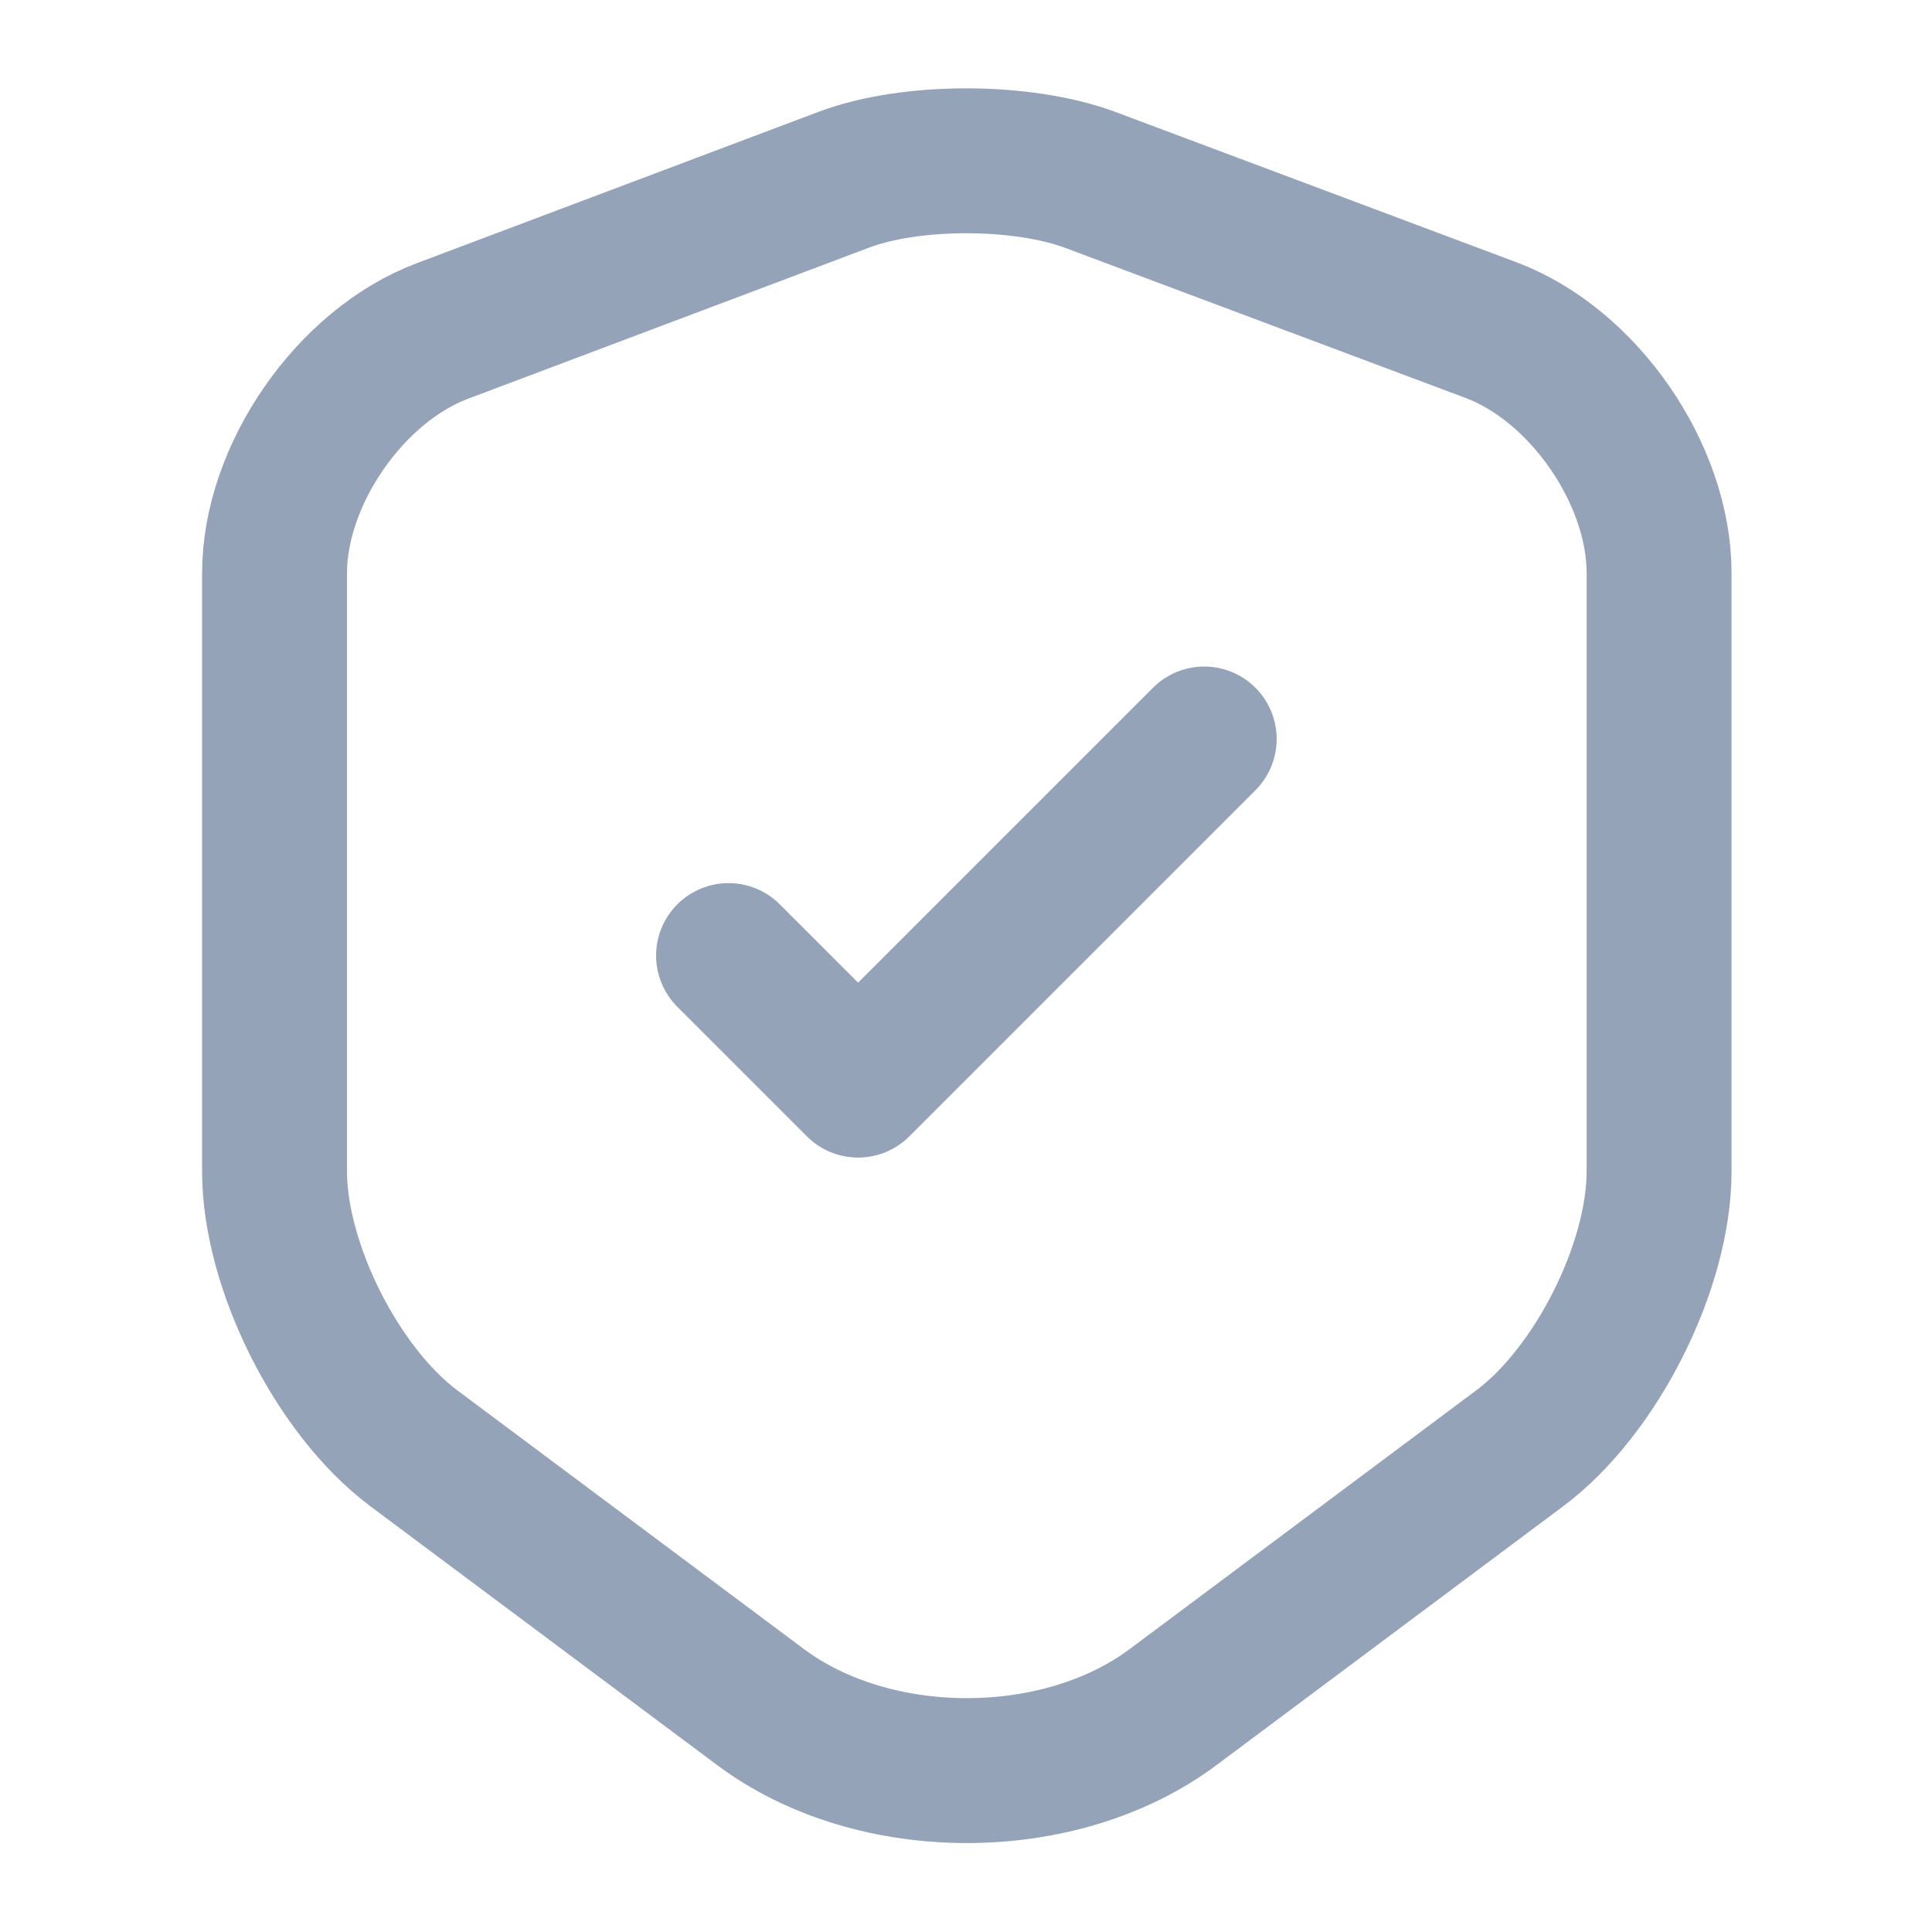
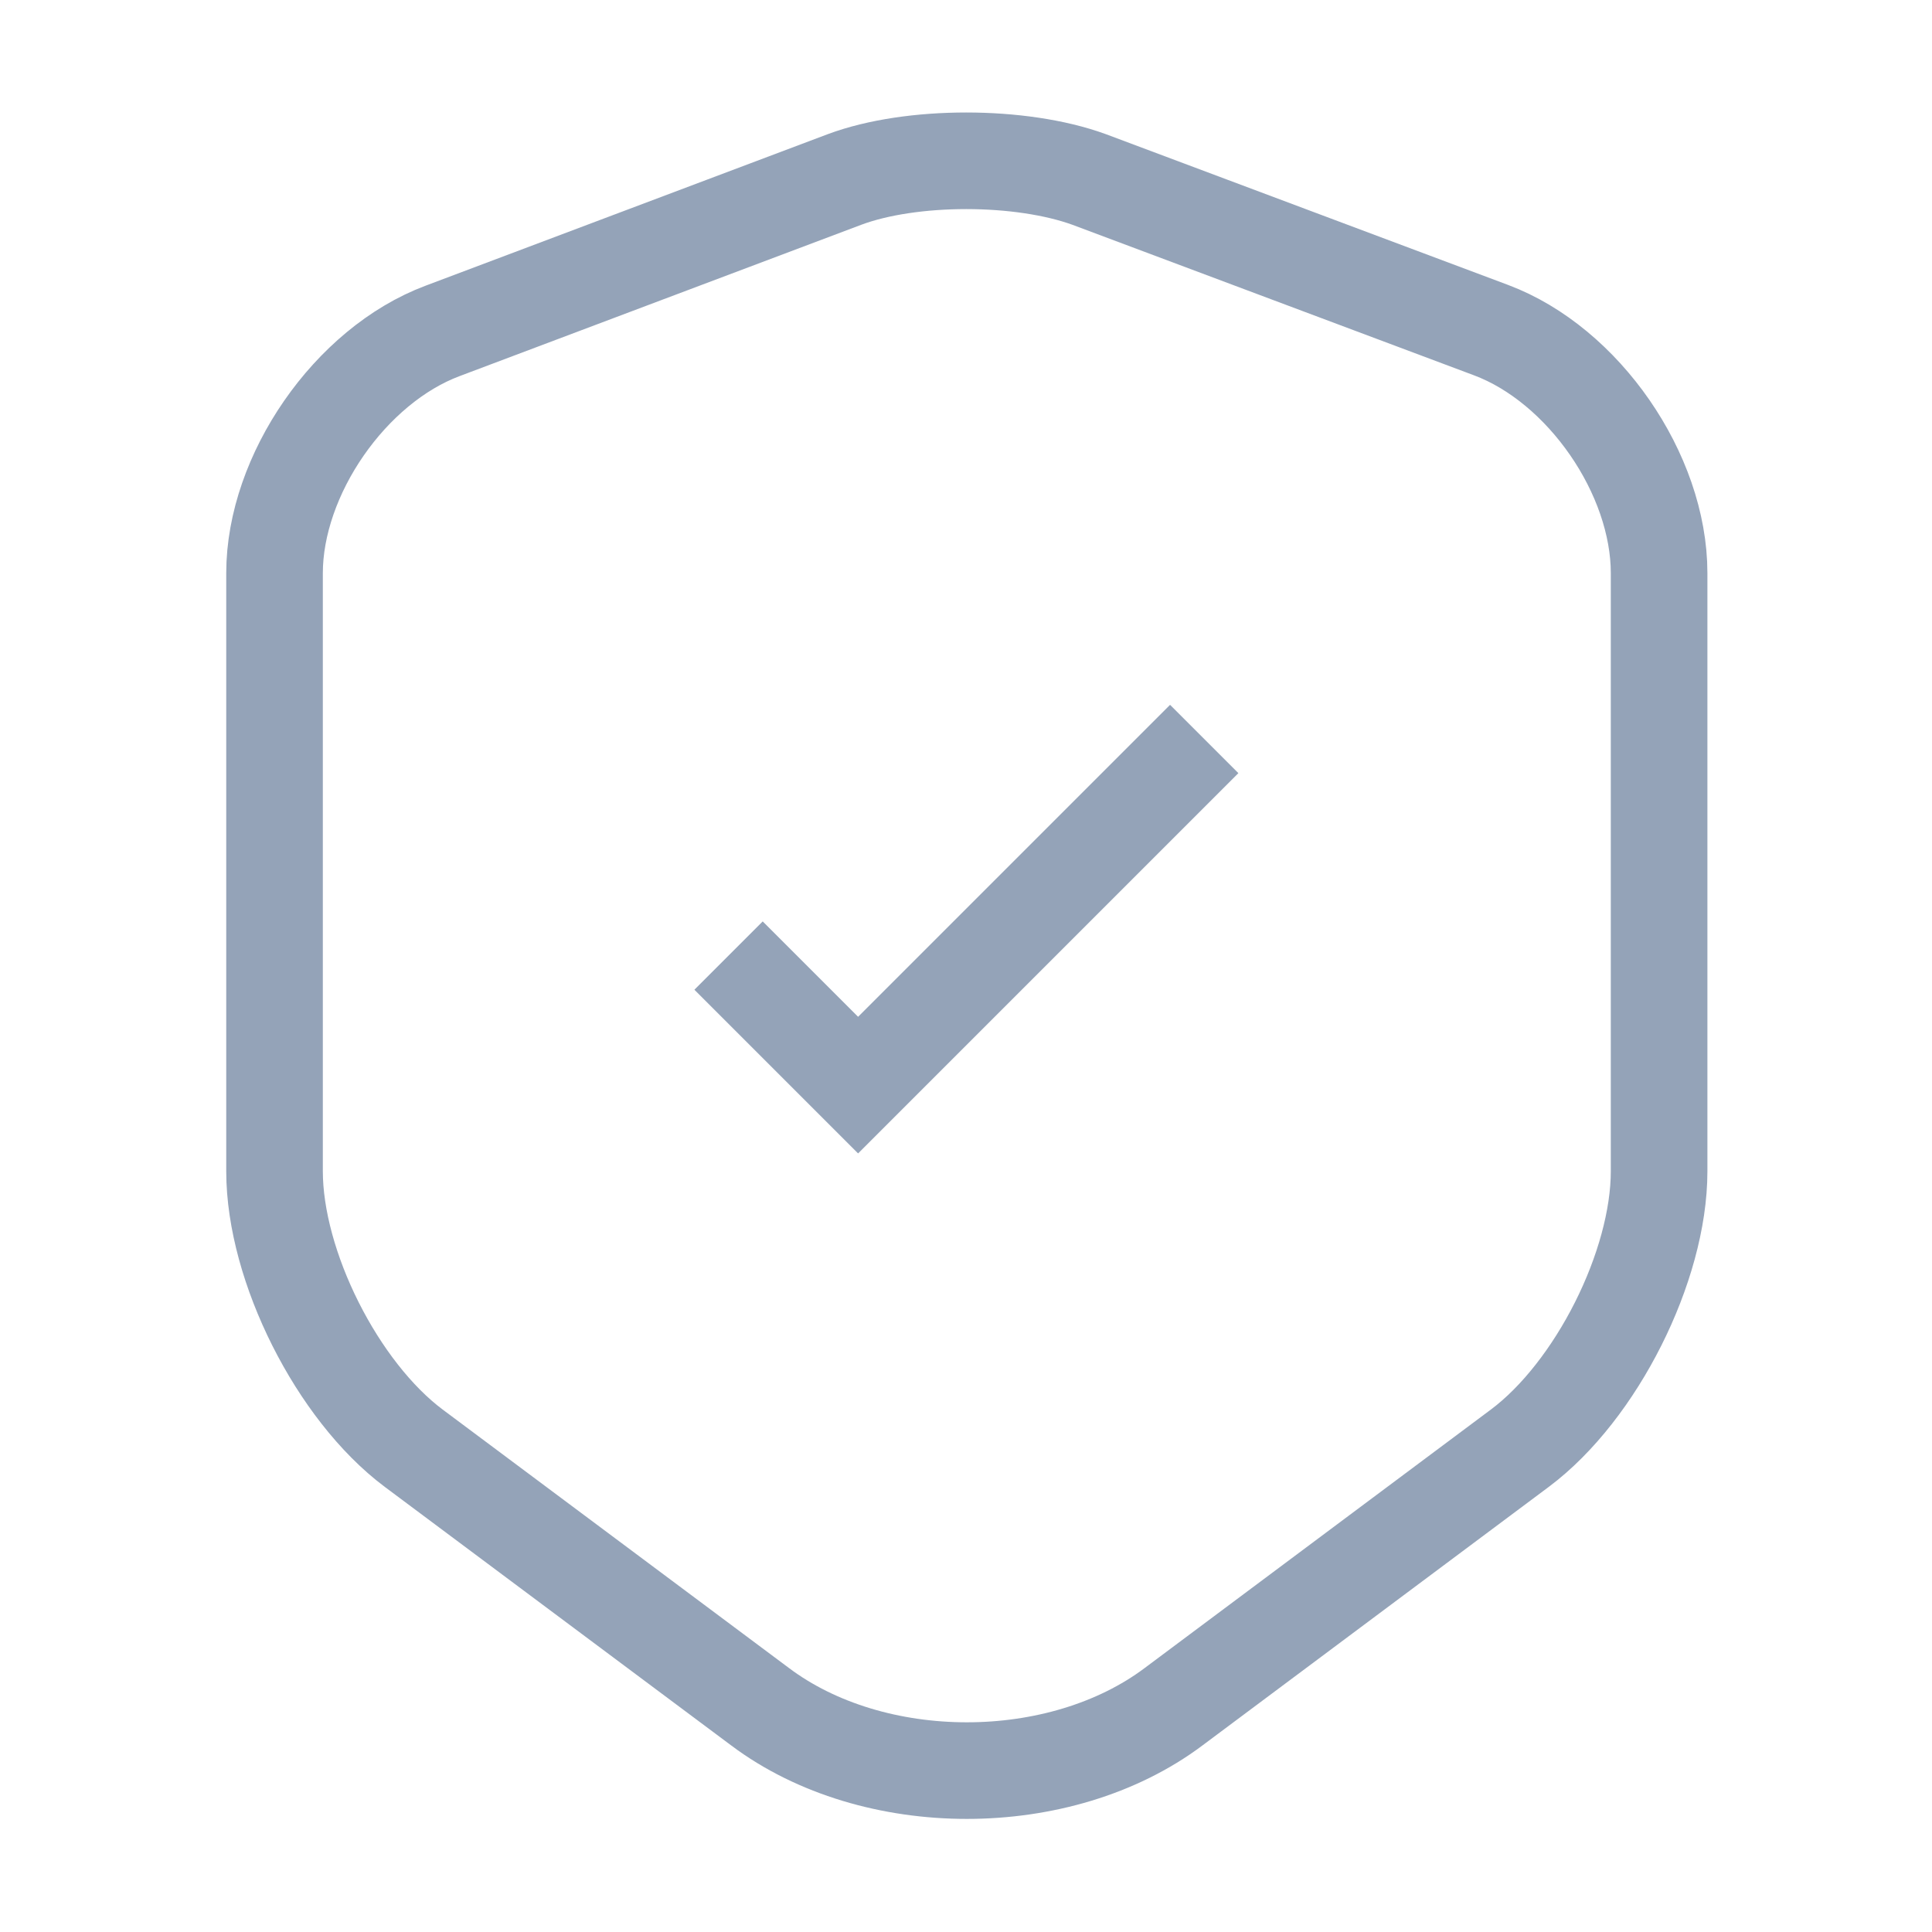
<svg xmlns="http://www.w3.org/2000/svg" width="20" height="20" viewBox="0 0 20 20" fill="none">
-   <path d="M8.742 1.858L4.583 3.425C3.625 3.783 2.842 4.917 2.842 5.933V12.125C2.842 13.108 3.492 14.4 4.283 14.992L7.867 17.667C9.042 18.55 10.975 18.55 12.15 17.667L15.733 14.992C16.525 14.4 17.175 13.108 17.175 12.125V5.933C17.175 4.908 16.392 3.775 15.434 3.417L11.275 1.858C10.567 1.6 9.433 1.6 8.742 1.858Z" stroke="#94A3B8" stroke-width="1.5" stroke-linecap="round" stroke-linejoin="round" />
-   <path d="M7.542 9.892L8.883 11.233L12.466 7.65" stroke="#94A3B8" stroke-width="1.5" stroke-linecap="round" stroke-linejoin="round" />
+   <path d="M8.742 1.858L4.583 3.425C3.625 3.783 2.842 4.917 2.842 5.933V12.125C2.842 13.108 3.492 14.4 4.283 14.992L7.867 17.667C9.042 18.55 10.975 18.55 12.15 17.667L15.733 14.992C16.525 14.4 17.175 13.108 17.175 12.125V5.933C17.175 4.908 16.392 3.775 15.434 3.417L11.275 1.858C10.567 1.6 9.433 1.6 8.742 1.858Z" stroke="#94A3B8" strokeWidth="1.5" strokeLinecap="round" strokeLinejoin="round" />
+   <path d="M7.542 9.892L8.883 11.233L12.466 7.65" stroke="#94A3B8" strokeWidth="1.5" strokeLinecap="round" strokeLinejoin="round" />
</svg>
